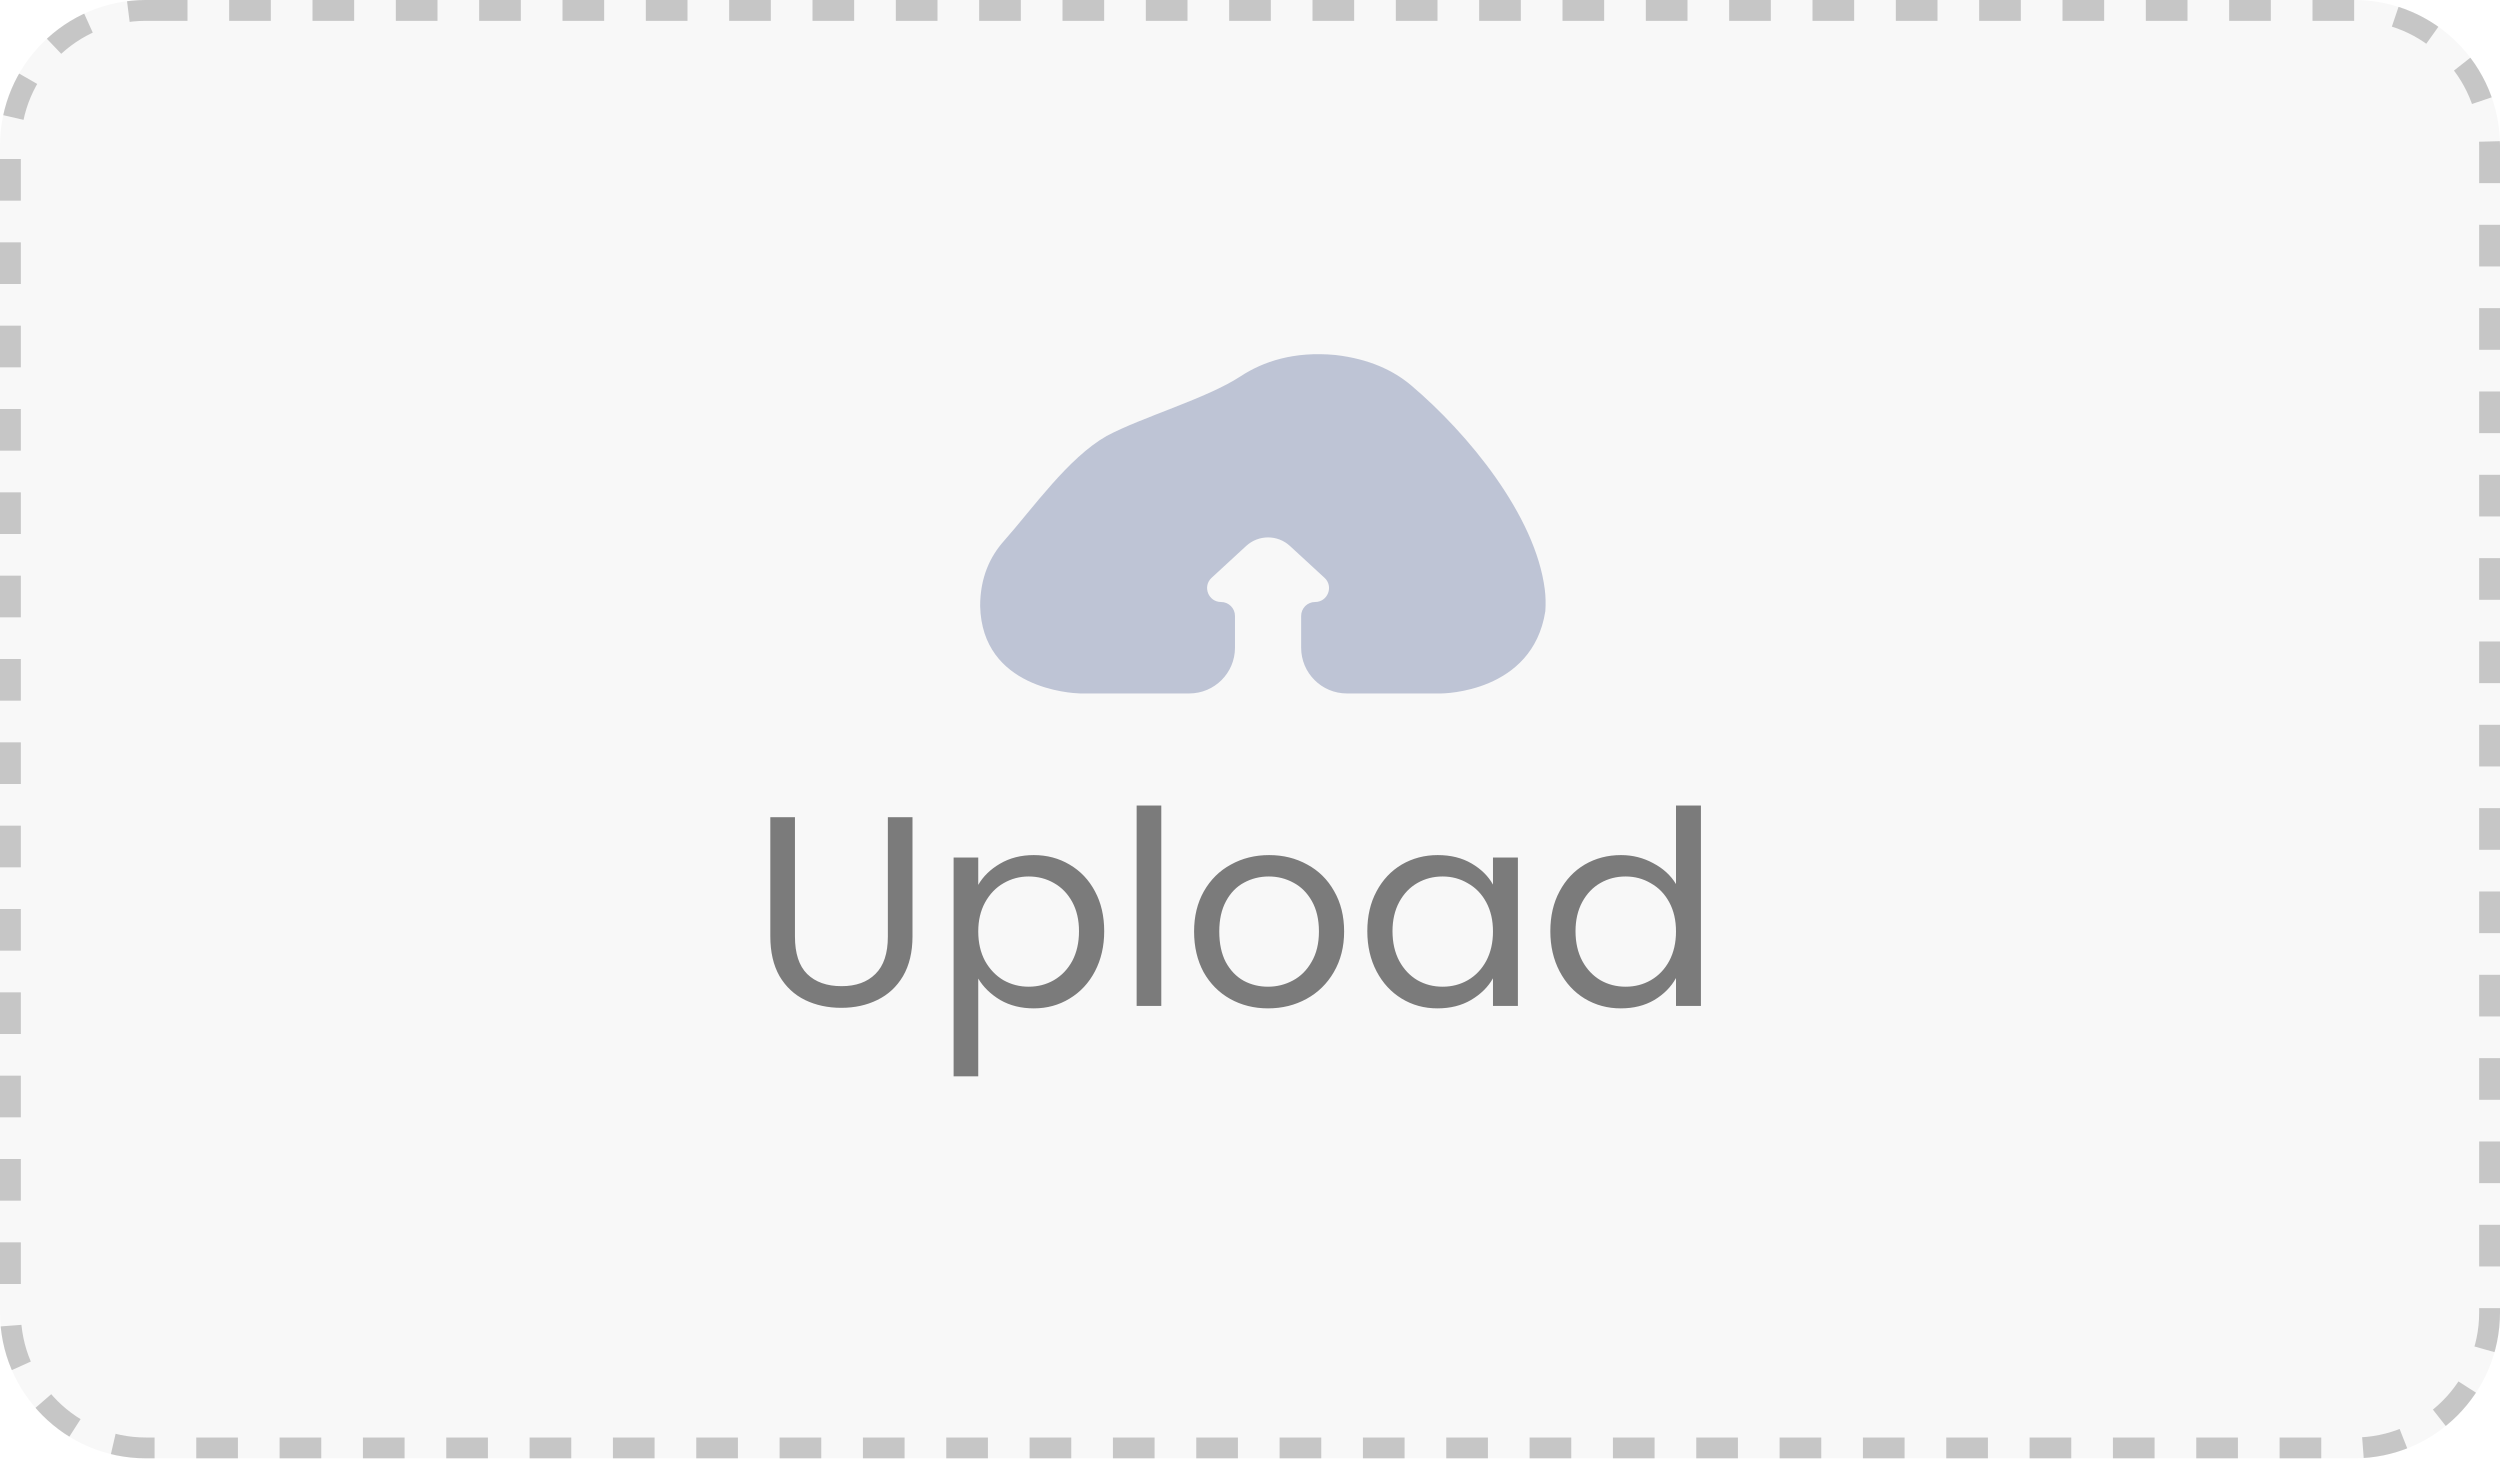
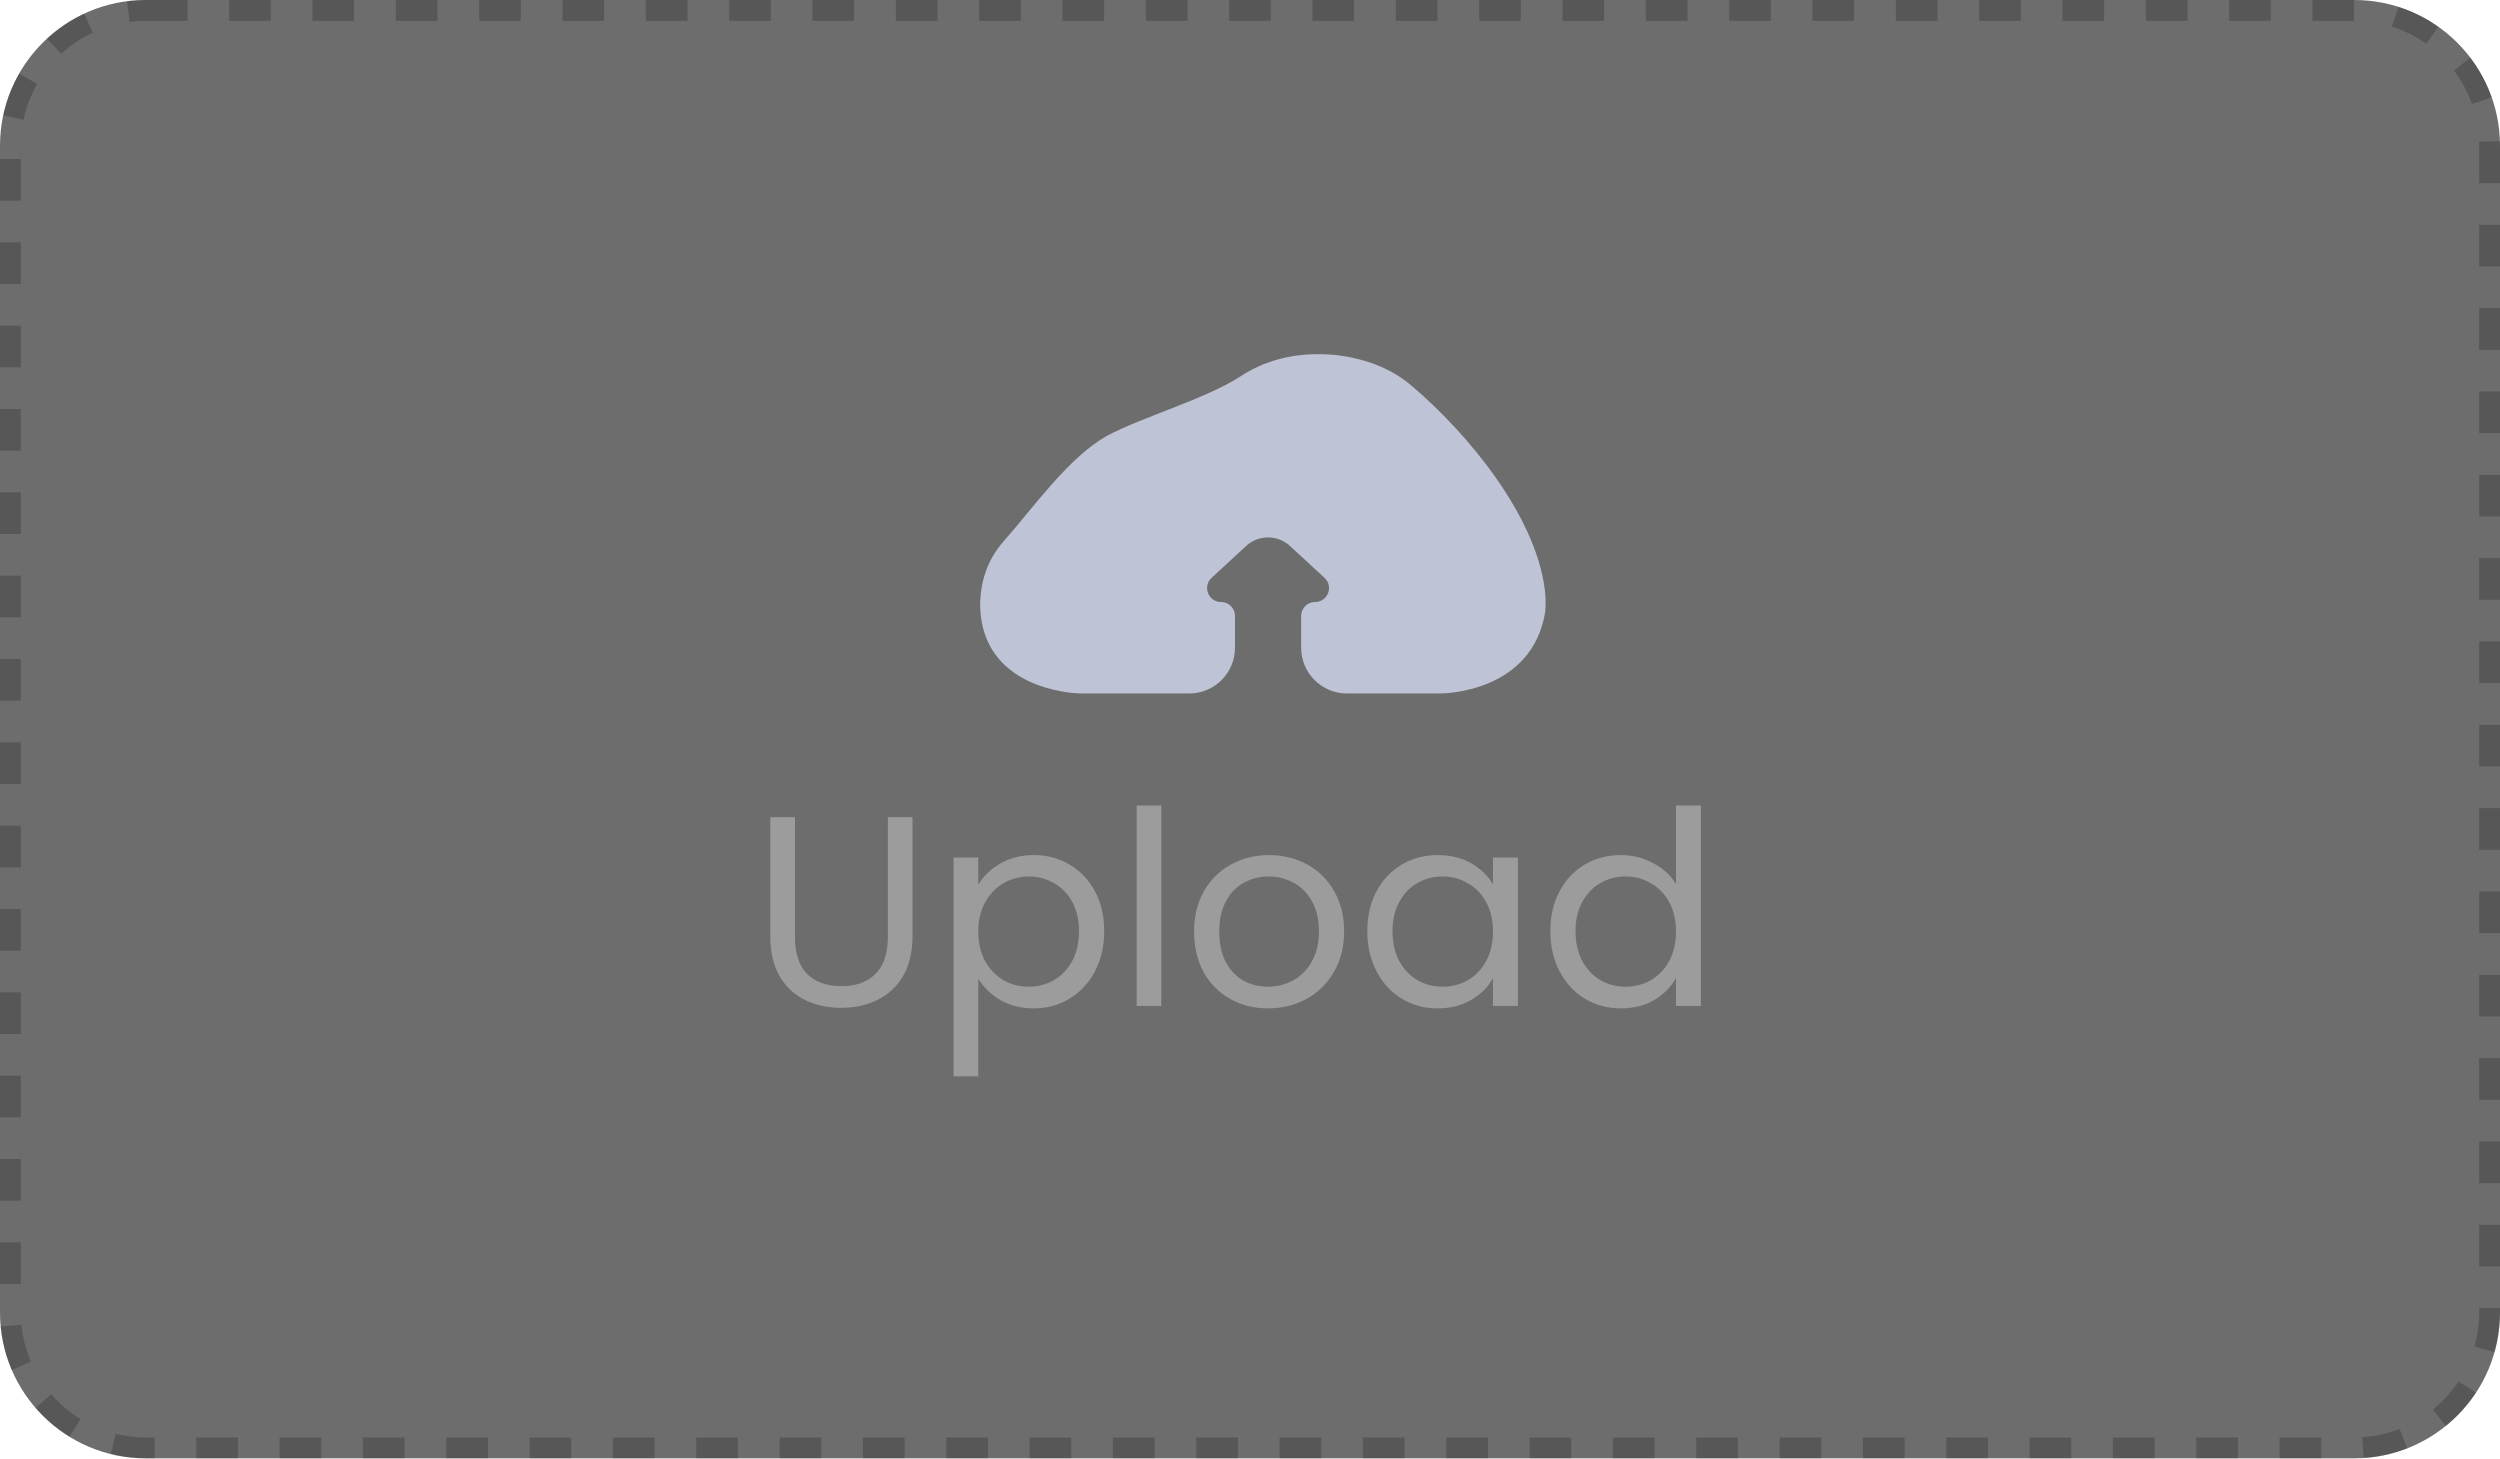
<svg xmlns="http://www.w3.org/2000/svg" width="120" height="70" viewBox="0 0 120 70" fill="none">
-   <rect width="120" height="70" rx="7" fill="#F8F8F8" />
+   <rect width="120" height="70" rx="7" fill="#6d6d6d" />
  <rect x="0.5" y="0.5" width="119" height="69" rx="6.5" stroke="black" stroke-opacity="0.2" stroke-dasharray="2 2" />
  <path d="M74.15 28.296C73.705 24.743 70.464 20.805 67.73 18.493C66.88 17.775 65.709 17.225 64.094 17.039C62.114 16.853 60.634 17.351 59.552 18.06C57.907 19.139 54.852 20.002 53.116 20.928V20.928V20.928C51.272 21.977 49.589 24.386 48.182 25.973C47.532 26.705 47.047 27.713 47.047 29.09C47.141 33.057 51.438 33.274 51.826 33.285C51.847 33.286 51.864 33.286 51.885 33.286H57.084C58.296 33.286 59.279 32.303 59.279 31.091V29.565C59.279 29.195 58.979 28.896 58.61 28.896V28.896C58.001 28.896 57.709 28.148 58.157 27.735L59.816 26.206C60.41 25.659 61.324 25.659 61.917 26.206L63.577 27.735C64.025 28.148 63.733 28.896 63.124 28.896V28.896C62.754 28.896 62.455 29.195 62.455 29.565V31.091C62.455 32.303 63.438 33.286 64.65 33.286H69.174C69.177 33.286 69.176 33.286 69.179 33.286C69.251 33.285 73.566 33.257 74.176 29.338C74.201 28.966 74.191 28.619 74.15 28.296Z" fill="#BEC4D5" />
-   <path d="M38.158 39.224V44.957C38.158 45.763 38.353 46.361 38.743 46.751C39.142 47.141 39.692 47.336 40.394 47.336C41.087 47.336 41.629 47.141 42.019 46.751C42.418 46.361 42.617 45.763 42.617 44.957V39.224H43.8V44.944C43.8 45.698 43.648 46.335 43.345 46.855C43.042 47.367 42.63 47.748 42.11 47.999C41.599 48.251 41.022 48.376 40.381 48.376C39.74 48.376 39.159 48.251 38.639 47.999C38.128 47.748 37.72 47.367 37.417 46.855C37.122 46.335 36.975 45.698 36.975 44.944V39.224H38.158ZM46.956 42.474C47.191 42.067 47.537 41.729 47.996 41.46C48.465 41.183 49.006 41.044 49.621 41.044C50.254 41.044 50.826 41.196 51.337 41.499C51.858 41.803 52.265 42.231 52.559 42.786C52.854 43.332 53.002 43.969 53.002 44.697C53.002 45.416 52.854 46.058 52.559 46.621C52.265 47.184 51.858 47.622 51.337 47.934C50.826 48.246 50.254 48.402 49.621 48.402C49.015 48.402 48.477 48.268 48.01 47.999C47.55 47.722 47.199 47.38 46.956 46.972V51.665H45.773V41.161H46.956V42.474ZM51.792 44.697C51.792 44.16 51.684 43.692 51.468 43.293C51.251 42.895 50.956 42.591 50.584 42.383C50.219 42.175 49.816 42.071 49.374 42.071C48.941 42.071 48.538 42.179 48.166 42.396C47.801 42.604 47.507 42.912 47.282 43.319C47.065 43.718 46.956 44.181 46.956 44.71C46.956 45.248 47.065 45.72 47.282 46.127C47.507 46.526 47.801 46.834 48.166 47.05C48.538 47.258 48.941 47.362 49.374 47.362C49.816 47.362 50.219 47.258 50.584 47.05C50.956 46.834 51.251 46.526 51.468 46.127C51.684 45.72 51.792 45.243 51.792 44.697ZM55.742 38.665V48.285H54.559V38.665H55.742ZM60.865 48.402C60.197 48.402 59.591 48.251 59.045 47.947C58.508 47.644 58.083 47.215 57.771 46.66C57.468 46.097 57.316 45.447 57.316 44.71C57.316 43.982 57.472 43.341 57.784 42.786C58.105 42.223 58.538 41.794 59.084 41.499C59.63 41.196 60.241 41.044 60.917 41.044C61.593 41.044 62.204 41.196 62.75 41.499C63.296 41.794 63.725 42.218 64.037 42.773C64.358 43.328 64.518 43.974 64.518 44.71C64.518 45.447 64.353 46.097 64.024 46.66C63.703 47.215 63.266 47.644 62.711 47.947C62.156 48.251 61.541 48.402 60.865 48.402ZM60.865 47.362C61.289 47.362 61.688 47.263 62.061 47.063C62.434 46.864 62.733 46.565 62.958 46.166C63.192 45.767 63.309 45.282 63.309 44.71C63.309 44.138 63.196 43.653 62.971 43.254C62.745 42.855 62.451 42.561 62.087 42.37C61.723 42.171 61.328 42.071 60.904 42.071C60.471 42.071 60.072 42.171 59.708 42.37C59.352 42.561 59.066 42.855 58.85 43.254C58.633 43.653 58.525 44.138 58.525 44.71C58.525 45.291 58.629 45.781 58.837 46.179C59.053 46.578 59.34 46.877 59.695 47.076C60.05 47.267 60.44 47.362 60.865 47.362ZM65.631 44.697C65.631 43.969 65.779 43.332 66.073 42.786C66.368 42.231 66.771 41.803 67.282 41.499C67.802 41.196 68.379 41.044 69.011 41.044C69.635 41.044 70.177 41.178 70.636 41.447C71.096 41.716 71.438 42.054 71.663 42.461V41.161H72.859V48.285H71.663V46.959C71.429 47.375 71.078 47.722 70.61 47.999C70.151 48.268 69.614 48.402 68.998 48.402C68.366 48.402 67.794 48.246 67.282 47.934C66.771 47.622 66.368 47.184 66.073 46.621C65.779 46.058 65.631 45.416 65.631 44.697ZM71.663 44.71C71.663 44.173 71.555 43.705 71.338 43.306C71.122 42.907 70.827 42.604 70.454 42.396C70.09 42.179 69.687 42.071 69.245 42.071C68.803 42.071 68.4 42.175 68.036 42.383C67.672 42.591 67.382 42.895 67.165 43.293C66.949 43.692 66.84 44.16 66.84 44.697C66.84 45.243 66.949 45.72 67.165 46.127C67.382 46.526 67.672 46.834 68.036 47.05C68.4 47.258 68.803 47.362 69.245 47.362C69.687 47.362 70.09 47.258 70.454 47.05C70.827 46.834 71.122 46.526 71.338 46.127C71.555 45.72 71.663 45.248 71.663 44.71ZM74.416 44.697C74.416 43.969 74.564 43.332 74.858 42.786C75.153 42.231 75.556 41.803 76.067 41.499C76.587 41.196 77.168 41.044 77.809 41.044C78.364 41.044 78.88 41.174 79.356 41.434C79.833 41.685 80.197 42.019 80.448 42.435V38.665H81.644V48.285H80.448V46.946C80.214 47.371 79.868 47.722 79.408 47.999C78.949 48.268 78.412 48.402 77.796 48.402C77.164 48.402 76.587 48.246 76.067 47.934C75.556 47.622 75.153 47.184 74.858 46.621C74.564 46.058 74.416 45.416 74.416 44.697ZM80.448 44.71C80.448 44.173 80.34 43.705 80.123 43.306C79.907 42.907 79.612 42.604 79.239 42.396C78.875 42.179 78.472 42.071 78.03 42.071C77.588 42.071 77.185 42.175 76.821 42.383C76.457 42.591 76.167 42.895 75.95 43.293C75.734 43.692 75.625 44.16 75.625 44.697C75.625 45.243 75.734 45.72 75.95 46.127C76.167 46.526 76.457 46.834 76.821 47.05C77.185 47.258 77.588 47.362 78.03 47.362C78.472 47.362 78.875 47.258 79.239 47.05C79.612 46.834 79.907 46.526 80.123 46.127C80.34 45.72 80.448 45.248 80.448 44.71Z" fill="#7B7B7B" />
+   <path d="M38.158 39.224V44.957C38.158 45.763 38.353 46.361 38.743 46.751C39.142 47.141 39.692 47.336 40.394 47.336C41.087 47.336 41.629 47.141 42.019 46.751C42.418 46.361 42.617 45.763 42.617 44.957V39.224H43.8V44.944C43.8 45.698 43.648 46.335 43.345 46.855C43.042 47.367 42.63 47.748 42.11 47.999C41.599 48.251 41.022 48.376 40.381 48.376C39.74 48.376 39.159 48.251 38.639 47.999C38.128 47.748 37.72 47.367 37.417 46.855C37.122 46.335 36.975 45.698 36.975 44.944V39.224H38.158ZM46.956 42.474C47.191 42.067 47.537 41.729 47.996 41.46C48.465 41.183 49.006 41.044 49.621 41.044C50.254 41.044 50.826 41.196 51.337 41.499C51.858 41.803 52.265 42.231 52.559 42.786C52.854 43.332 53.002 43.969 53.002 44.697C53.002 45.416 52.854 46.058 52.559 46.621C52.265 47.184 51.858 47.622 51.337 47.934C50.826 48.246 50.254 48.402 49.621 48.402C49.015 48.402 48.477 48.268 48.01 47.999C47.55 47.722 47.199 47.38 46.956 46.972V51.665H45.773V41.161H46.956V42.474ZM51.792 44.697C51.792 44.16 51.684 43.692 51.468 43.293C51.251 42.895 50.956 42.591 50.584 42.383C50.219 42.175 49.816 42.071 49.374 42.071C48.941 42.071 48.538 42.179 48.166 42.396C47.801 42.604 47.507 42.912 47.282 43.319C47.065 43.718 46.956 44.181 46.956 44.71C46.956 45.248 47.065 45.72 47.282 46.127C47.507 46.526 47.801 46.834 48.166 47.05C48.538 47.258 48.941 47.362 49.374 47.362C49.816 47.362 50.219 47.258 50.584 47.05C50.956 46.834 51.251 46.526 51.468 46.127C51.684 45.72 51.792 45.243 51.792 44.697ZM55.742 38.665V48.285H54.559V38.665H55.742ZM60.865 48.402C60.197 48.402 59.591 48.251 59.045 47.947C58.508 47.644 58.083 47.215 57.771 46.66C57.468 46.097 57.316 45.447 57.316 44.71C57.316 43.982 57.472 43.341 57.784 42.786C58.105 42.223 58.538 41.794 59.084 41.499C59.63 41.196 60.241 41.044 60.917 41.044C61.593 41.044 62.204 41.196 62.75 41.499C63.296 41.794 63.725 42.218 64.037 42.773C64.358 43.328 64.518 43.974 64.518 44.71C64.518 45.447 64.353 46.097 64.024 46.66C63.703 47.215 63.266 47.644 62.711 47.947C62.156 48.251 61.541 48.402 60.865 48.402ZM60.865 47.362C61.289 47.362 61.688 47.263 62.061 47.063C62.434 46.864 62.733 46.565 62.958 46.166C63.192 45.767 63.309 45.282 63.309 44.71C63.309 44.138 63.196 43.653 62.971 43.254C62.745 42.855 62.451 42.561 62.087 42.37C61.723 42.171 61.328 42.071 60.904 42.071C60.471 42.071 60.072 42.171 59.708 42.37C59.352 42.561 59.066 42.855 58.85 43.254C58.633 43.653 58.525 44.138 58.525 44.71C58.525 45.291 58.629 45.781 58.837 46.179C59.053 46.578 59.34 46.877 59.695 47.076C60.05 47.267 60.44 47.362 60.865 47.362ZM65.631 44.697C65.631 43.969 65.779 43.332 66.073 42.786C66.368 42.231 66.771 41.803 67.282 41.499C67.802 41.196 68.379 41.044 69.011 41.044C69.635 41.044 70.177 41.178 70.636 41.447C71.096 41.716 71.438 42.054 71.663 42.461V41.161H72.859V48.285H71.663V46.959C71.429 47.375 71.078 47.722 70.61 47.999C70.151 48.268 69.614 48.402 68.998 48.402C68.366 48.402 67.794 48.246 67.282 47.934C66.771 47.622 66.368 47.184 66.073 46.621C65.779 46.058 65.631 45.416 65.631 44.697ZM71.663 44.71C71.663 44.173 71.555 43.705 71.338 43.306C71.122 42.907 70.827 42.604 70.454 42.396C70.09 42.179 69.687 42.071 69.245 42.071C68.803 42.071 68.4 42.175 68.036 42.383C67.672 42.591 67.382 42.895 67.165 43.293C66.949 43.692 66.84 44.16 66.84 44.697C66.84 45.243 66.949 45.72 67.165 46.127C67.382 46.526 67.672 46.834 68.036 47.05C68.4 47.258 68.803 47.362 69.245 47.362C69.687 47.362 70.09 47.258 70.454 47.05C70.827 46.834 71.122 46.526 71.338 46.127C71.555 45.72 71.663 45.248 71.663 44.71ZM74.416 44.697C74.416 43.969 74.564 43.332 74.858 42.786C75.153 42.231 75.556 41.803 76.067 41.499C76.587 41.196 77.168 41.044 77.809 41.044C78.364 41.044 78.88 41.174 79.356 41.434C79.833 41.685 80.197 42.019 80.448 42.435V38.665H81.644V48.285H80.448V46.946C80.214 47.371 79.868 47.722 79.408 47.999C78.949 48.268 78.412 48.402 77.796 48.402C77.164 48.402 76.587 48.246 76.067 47.934C75.556 47.622 75.153 47.184 74.858 46.621C74.564 46.058 74.416 45.416 74.416 44.697ZM80.448 44.71C80.448 44.173 80.34 43.705 80.123 43.306C79.907 42.907 79.612 42.604 79.239 42.396C78.875 42.179 78.472 42.071 78.03 42.071C77.588 42.071 77.185 42.175 76.821 42.383C76.457 42.591 76.167 42.895 75.95 43.293C75.734 43.692 75.625 44.16 75.625 44.697C75.625 45.243 75.734 45.72 75.95 46.127C76.167 46.526 76.457 46.834 76.821 47.05C77.185 47.258 77.588 47.362 78.03 47.362C78.472 47.362 78.875 47.258 79.239 47.05C79.612 46.834 79.907 46.526 80.123 46.127C80.34 45.72 80.448 45.248 80.448 44.71Z" fill="#9C9C9C" />
</svg>
